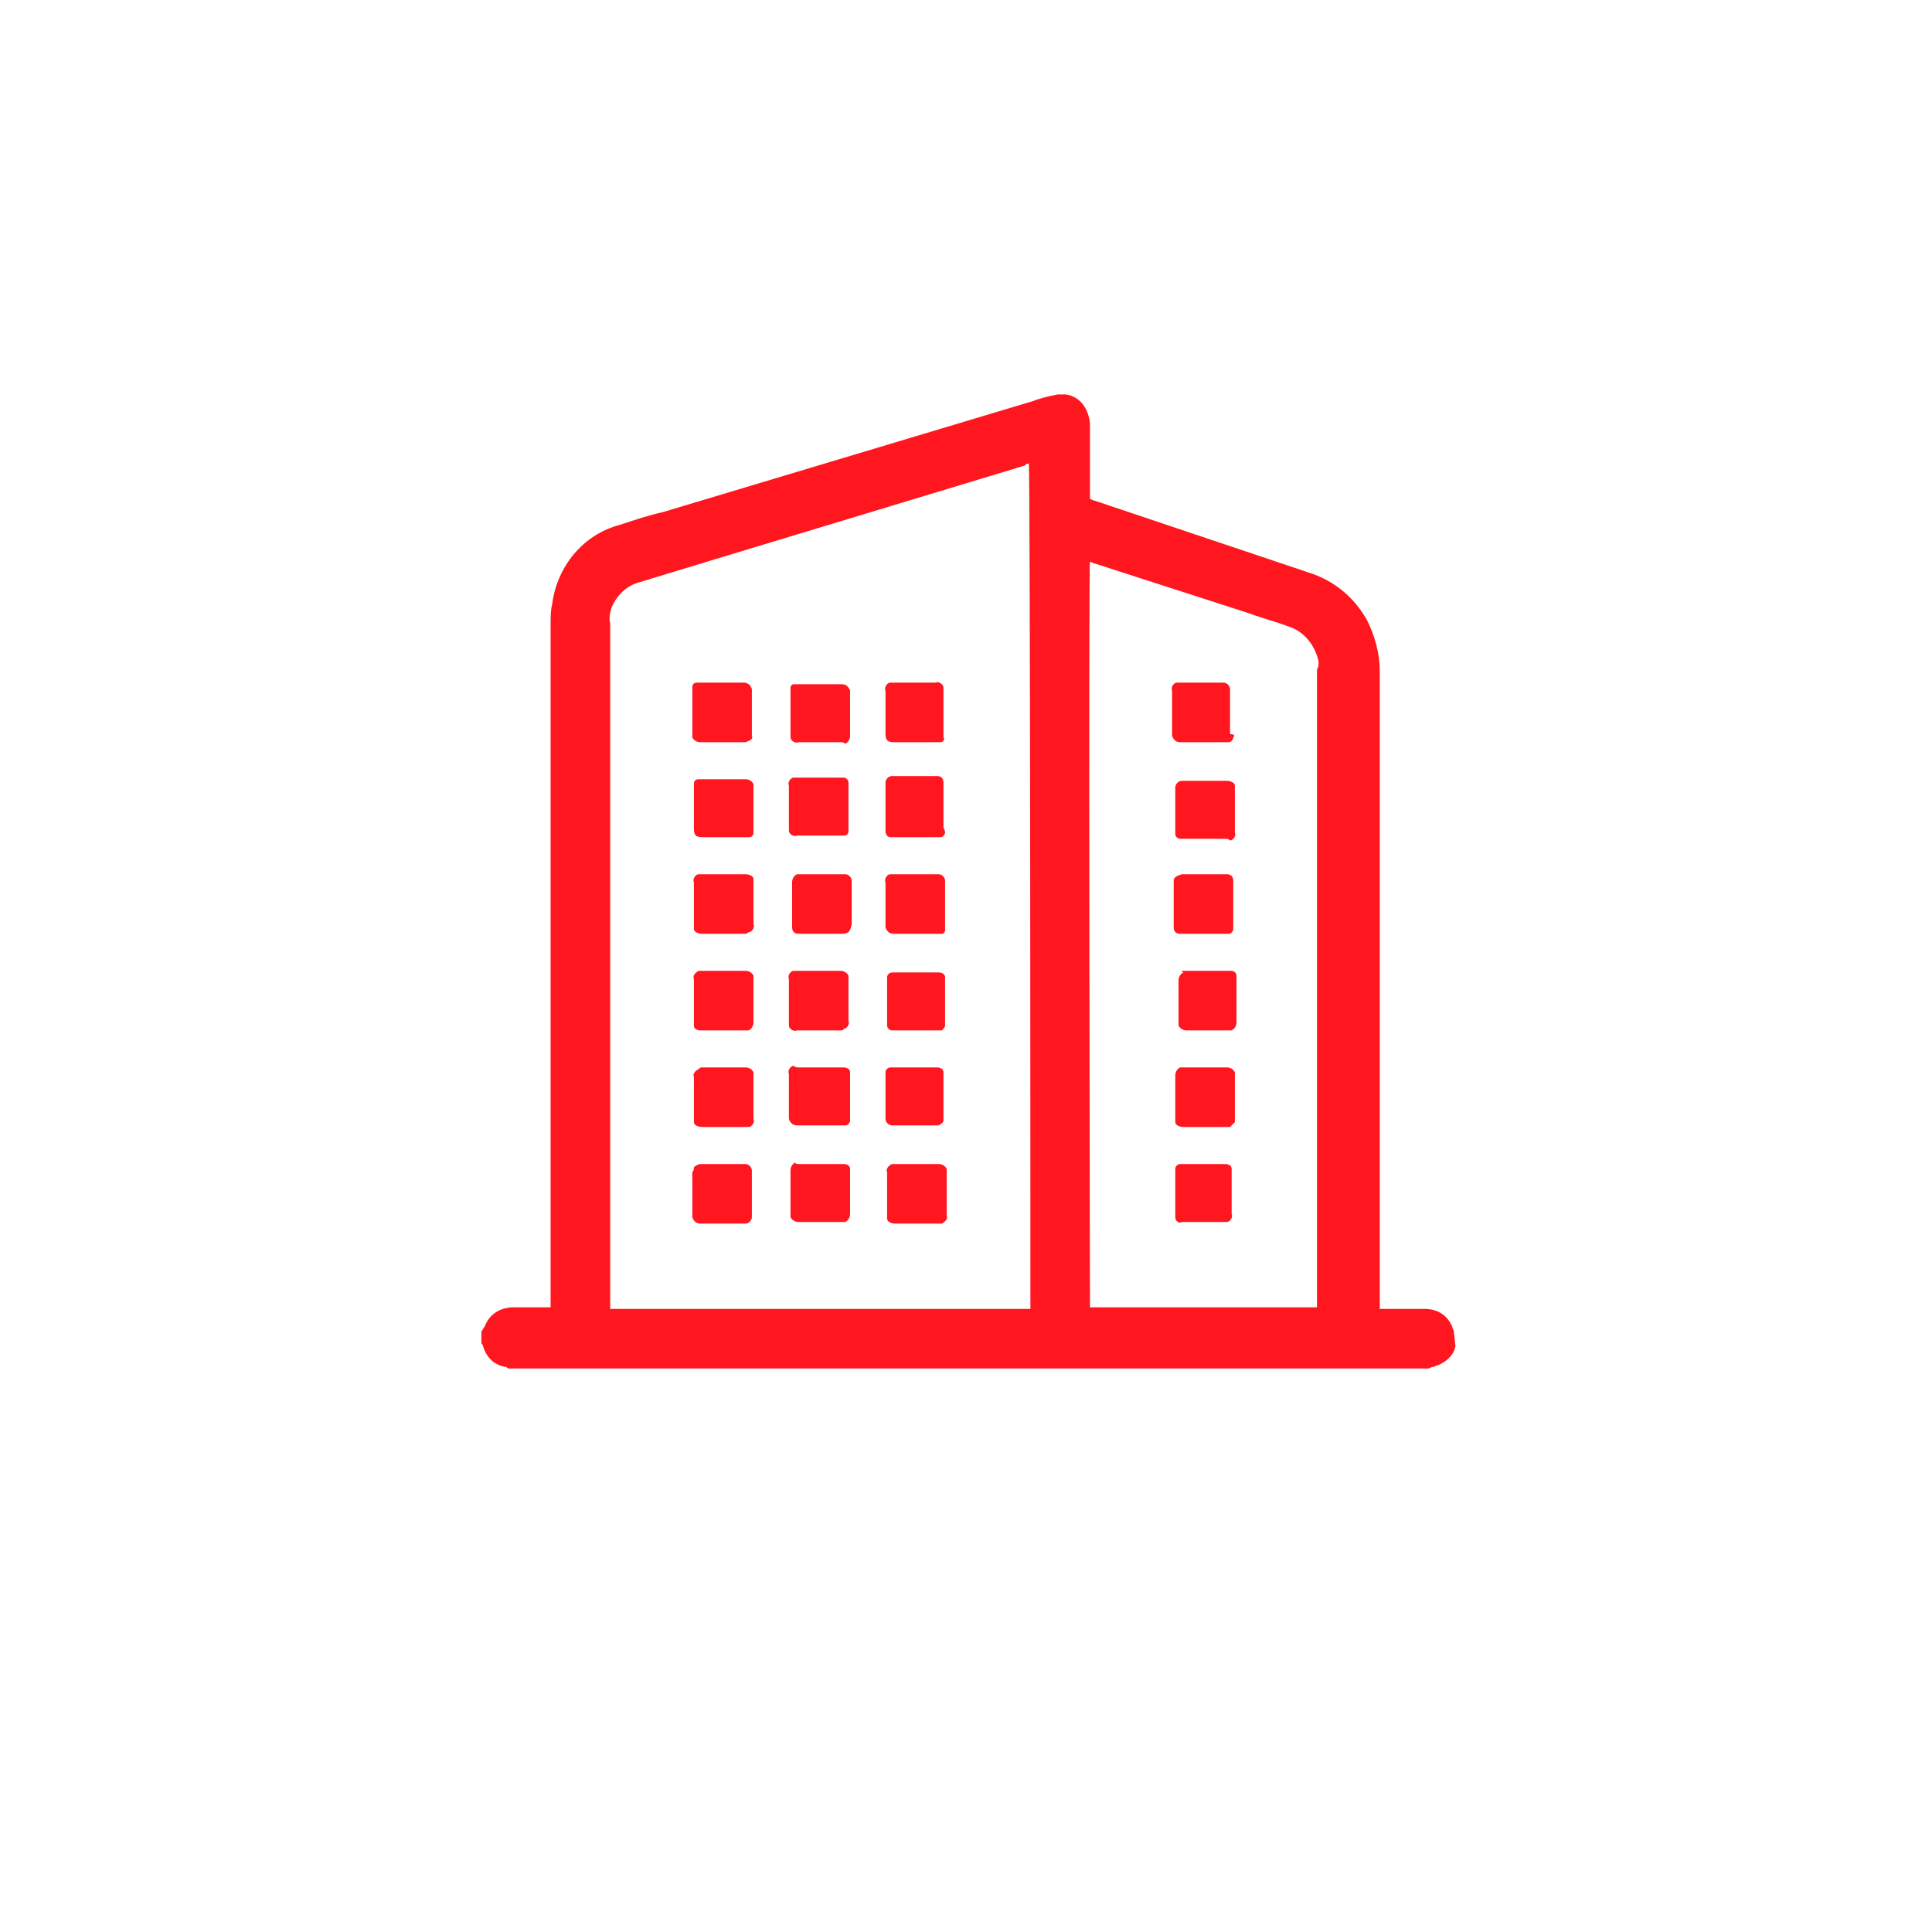
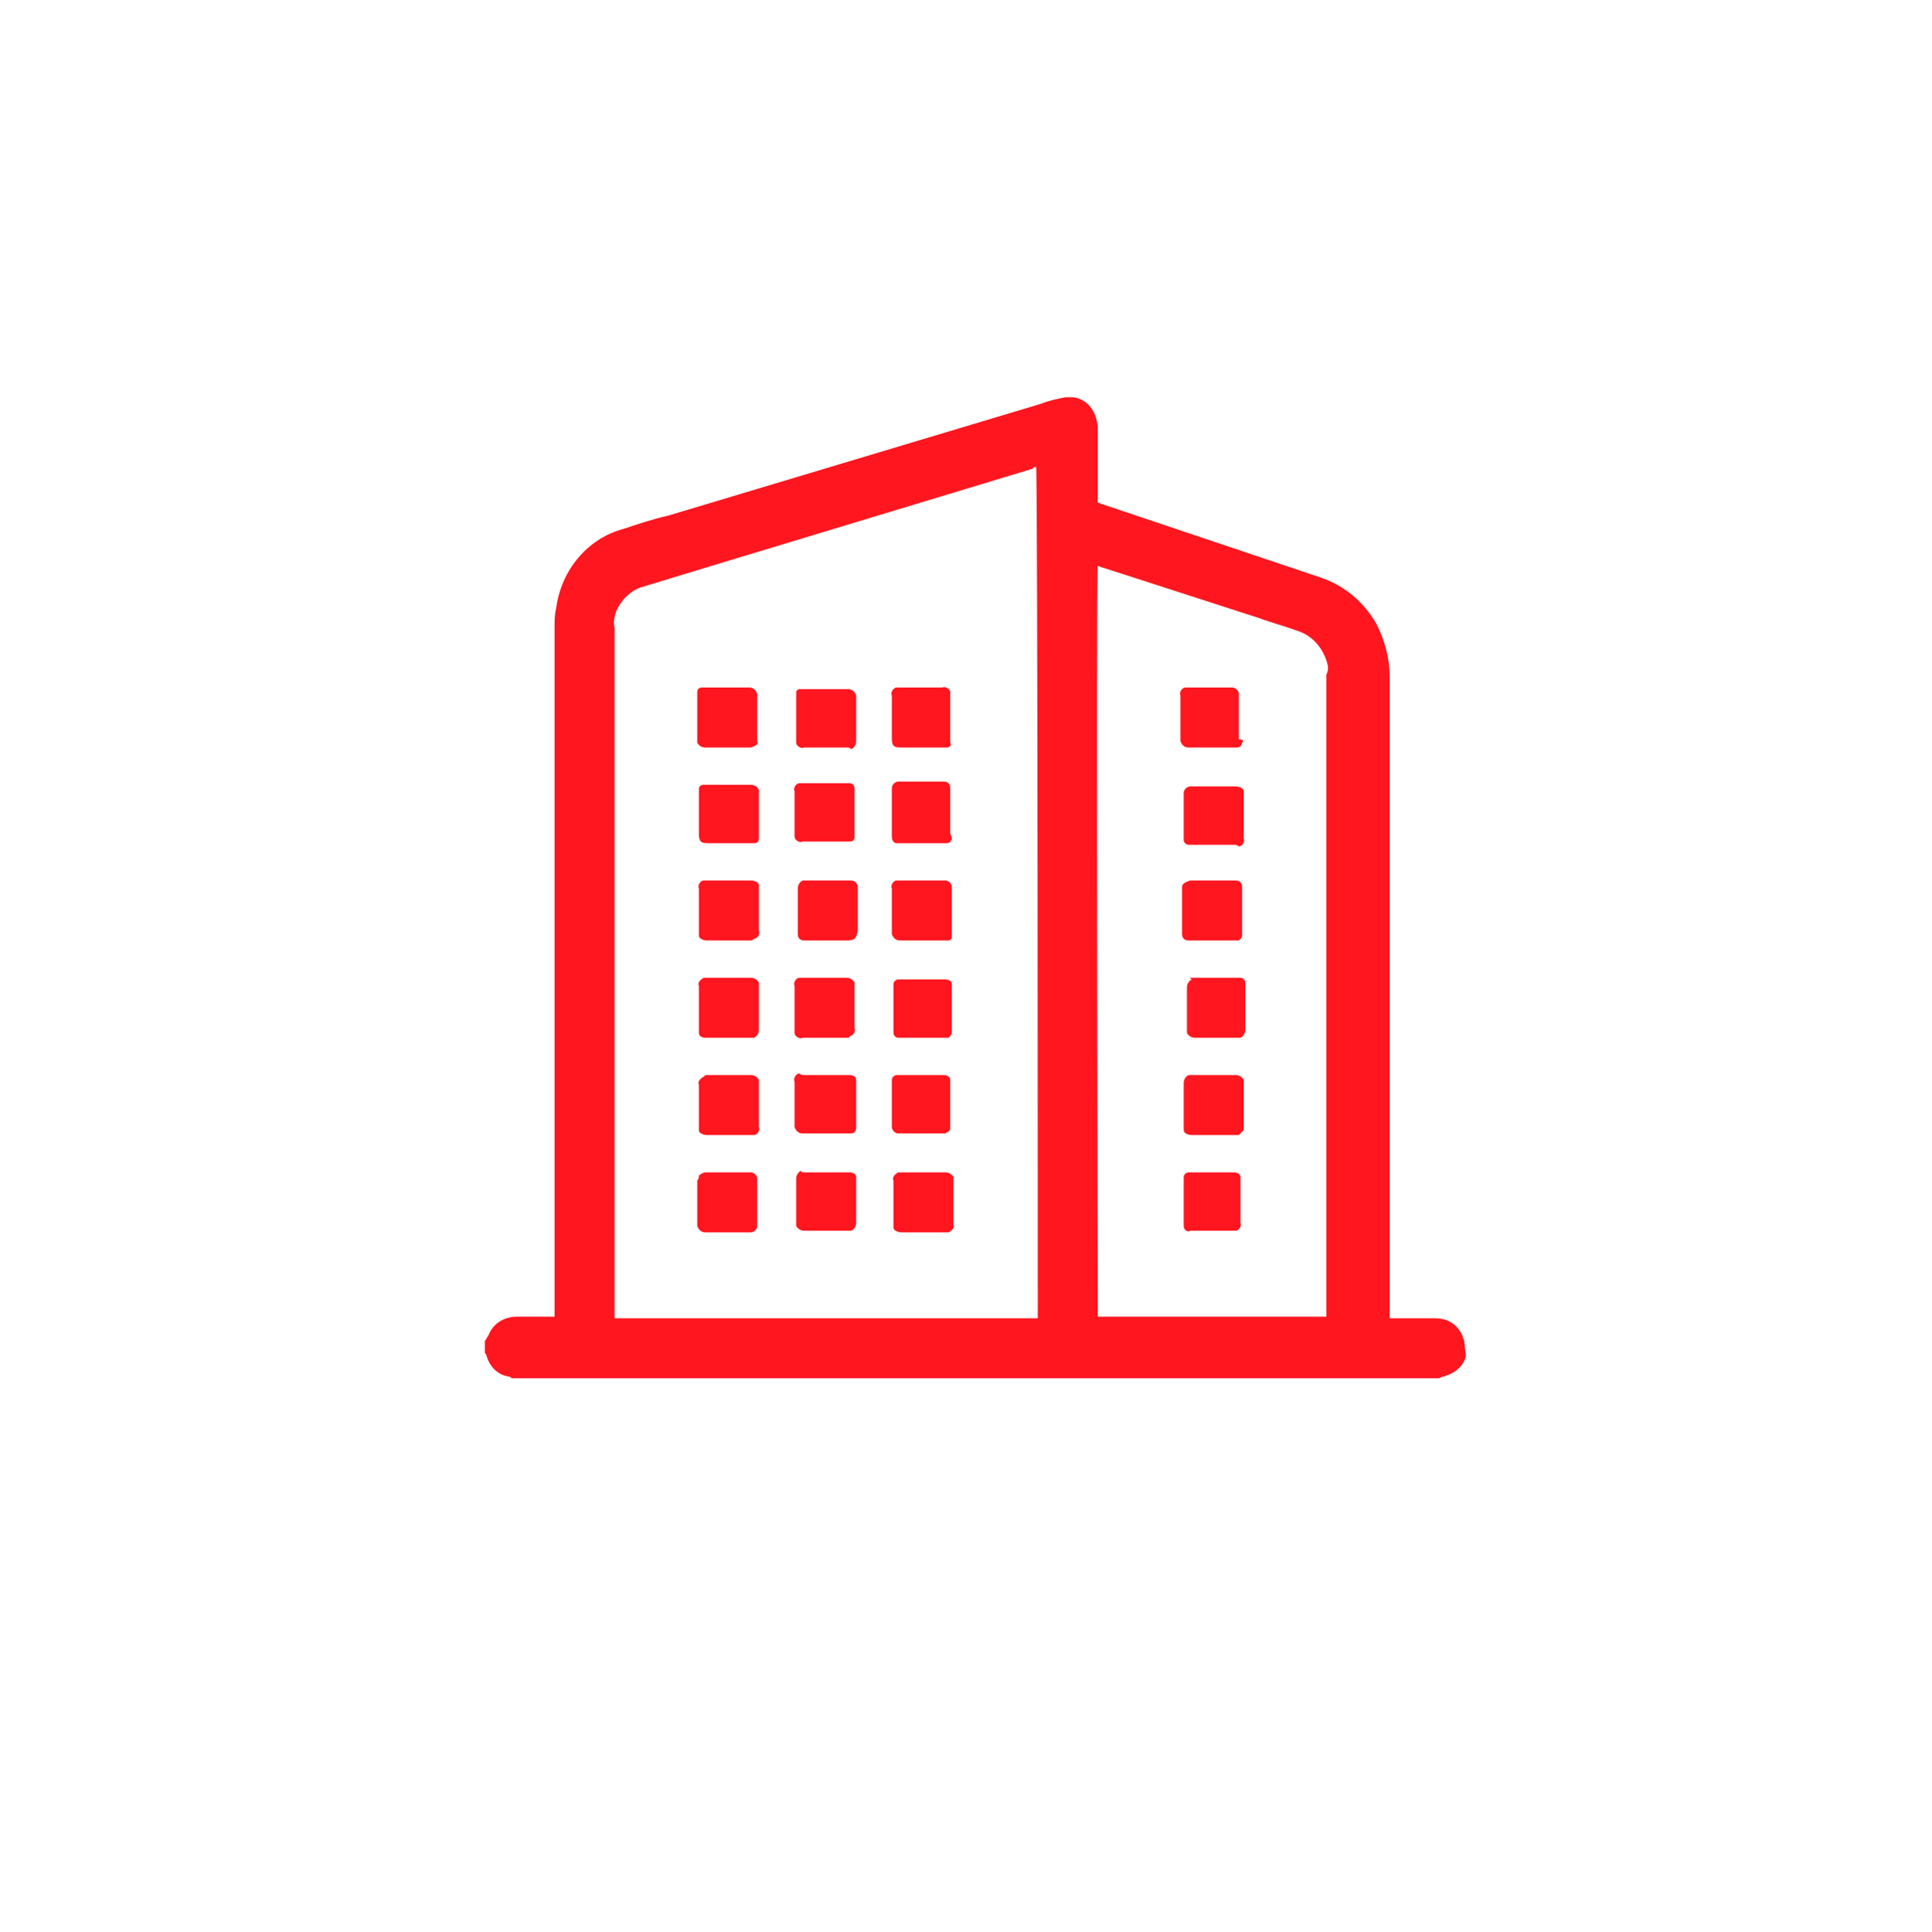
- <svg xmlns="http://www.w3.org/2000/svg" width="120" height="120" viewBox="0 0 120 120" fill="none">
-   <path fill-rule="evenodd" clip-rule="evenodd" d="M90.4 83.6C90.3 84.2 89.8 84.6 89.3 84.8C89.2 84.8 89.1 84.9 89 84.9C88.9 84.9 88.8 85 88.7 85H31.6C31.5 85 31.5 84.9 31.4 84.9C30.7 84.8 30.2 84.3 30 83.6C30 83.5 29.9 83.5 29.9 83.4V82.7C30 82.6 30 82.5 30.1 82.4C30.4 81.6 31.1 81.2 31.9 81.2H33.9C34 81.2 34.1 81.2 34.2 81.2V80.8C34.2 66.8 34.2 52.8 34.2 38.7C34.2 38.3 34.2 37.9 34.3 37.5C34.6 35.2 36.2 33.2 38.5 32.6C39.4 32.3 40.3 32 41.2 31.8L64.2 24.9C64.7 24.7 65.2 24.6 65.7 24.5H66C66.1 24.5 66.1 24.5 66.2 24.5C66.9 24.6 67.4 25.1 67.6 25.8C67.7 26.1 67.7 26.3 67.7 26.6C67.7 28 67.7 29.3 67.7 30.7V31C67.8 31 67.9 31.1 68 31.1L81.4 35.6C82.9 36.1 84.1 37.1 84.9 38.5C85.4 39.5 85.7 40.6 85.7 41.7C85.7 54.8 85.7 67.8 85.7 80.9C85.7 81 85.7 81.1 85.7 81.1C85.7 81.2 85.7 81.2 85.7 81.3H88C88.2 81.3 88.4 81.3 88.5 81.3C89.3 81.3 89.9 81.7 90.2 82.4C90.2 82.5 90.3 82.6 90.3 82.7L90.4 83.6C90.4 83.5 90.4 83.5 90.4 83.6ZM63.9 28.8C63.8 28.8 63.7 28.8 63.7 28.9L44.2 34.8L39.6 36.2C38.9 36.4 38.3 37 38 37.7C37.9 38 37.8 38.4 37.9 38.7V80.9C37.9 81 37.9 81 37.9 81.1C37.9 81.2 37.9 81.2 37.9 81.3H64C64 80.7 64 29 63.9 28.8ZM81.9 41.1C81.7 40.1 81 39.2 80 38.9C79.2 38.6 78.4 38.4 77.6 38.1L68 35C67.9 35 67.8 34.9 67.7 34.9C67.6 35.3 67.7 81 67.7 81.2H81.8V80.9C81.8 78.9 81.8 76.9 81.8 74.9C81.8 63.8 81.8 52.7 81.8 41.6C81.9 41.4 81.9 41.3 81.9 41.1ZM76.1 52.1C75.2 52.1 74.3 52.1 73.5 52.1C73.4 52.1 73.4 52.1 73.3 52.1C73.2 52.1 73 52 73 51.8C73 51.7 73 51.6 73 51.6C73 50.7 73 49.9 73 49V48.9C73 48.7 73.2 48.5 73.4 48.5C73.5 48.5 73.5 48.5 73.6 48.5H76.2C76.4 48.5 76.7 48.6 76.7 48.8C76.7 48.9 76.7 48.9 76.7 49C76.7 49.5 76.7 49.9 76.7 50.4C76.7 50.8 76.7 51.3 76.7 51.7C76.8 51.9 76.6 52.2 76.4 52.2C76.3 52.1 76.2 52.1 76.1 52.1ZM76.6 45.8C76.6 45.9 76.5 46.1 76.3 46.1C76.2 46.1 76.1 46.1 76 46.1C75.1 46.1 74.3 46.1 73.4 46.1H73.3C73.1 46.1 72.9 46 72.8 45.7V45.6C72.8 45.2 72.8 44.7 72.8 44.3C72.8 43.9 72.8 43.4 72.8 42.9C72.7 42.7 72.9 42.4 73.1 42.4C73.2 42.4 73.2 42.4 73.3 42.4C74.2 42.4 75.1 42.4 75.9 42.4H76C76.2 42.4 76.4 42.6 76.4 42.8C76.4 42.8 76.4 42.8 76.4 42.9C76.4 43.3 76.4 43.6 76.4 44V44.3C76.4 44.7 76.4 45.2 76.4 45.6C76.7 45.6 76.7 45.7 76.6 45.8ZM73.4 54.3C73.5 54.3 73.5 54.3 73.6 54.3H76.1C76.2 54.3 76.2 54.3 76.2 54.3C76.4 54.3 76.6 54.4 76.6 54.7V54.8C76.6 55.3 76.6 55.7 76.6 56.2C76.6 56.6 76.6 57.1 76.6 57.5C76.6 57.6 76.6 57.7 76.6 57.7C76.6 57.8 76.5 58 76.3 58C76.2 58 76.1 58 76 58C75.1 58 74.3 58 73.4 58H73.3C73.1 58 72.9 57.9 72.9 57.6V57.5C72.9 57.5 72.9 57.4 72.9 57.3C72.9 56.5 72.9 55.6 72.9 54.8V54.7C72.9 54.5 73.1 54.4 73.4 54.3ZM73.5 60.3C74 60.3 74.4 60.3 74.9 60.3C75.3 60.3 75.7 60.3 76.2 60.3C76.3 60.3 76.4 60.3 76.5 60.3C76.6 60.3 76.8 60.4 76.8 60.6C76.8 60.7 76.8 60.8 76.8 60.8C76.8 61.7 76.8 62.5 76.8 63.4C76.8 63.4 76.8 63.4 76.8 63.5C76.8 63.7 76.7 63.9 76.5 64H76.4C76.2 64 75.9 64 75.7 64H73.8C73.7 64 73.7 64 73.7 64C73.5 64 73.3 63.9 73.2 63.7V63.6C73.2 63 73.2 62.4 73.2 61.9C73.2 61.6 73.2 61.3 73.2 60.9C73.2 60.7 73.3 60.5 73.5 60.4C73.3 60.3 73.4 60.3 73.5 60.3ZM76.4 70C76.3 70 76.2 70 76.1 70C75.2 70 74.3 70 73.5 70C73.3 70 73 69.9 73 69.7C73 69.6 73 69.6 73 69.5C73 68.6 73 67.7 73 66.8C73 66.6 73.1 66.4 73.3 66.3C73.4 66.3 73.4 66.3 73.5 66.3C74.4 66.3 75.3 66.3 76.2 66.3C76.4 66.3 76.6 66.4 76.7 66.6C76.7 66.7 76.7 66.7 76.7 66.8C76.7 67.3 76.7 67.7 76.7 68.2C76.7 68.6 76.7 69.1 76.7 69.5C76.7 69.6 76.7 69.7 76.7 69.7C76.6 69.8 76.5 69.9 76.4 70ZM73 72.6C73 72.4 73.2 72.3 73.3 72.3C73.4 72.3 73.5 72.3 73.5 72.3C74.3 72.3 75.2 72.3 76 72.3C76.1 72.3 76.1 72.3 76.1 72.3C76.3 72.3 76.5 72.4 76.5 72.6V72.7C76.5 73.2 76.5 73.6 76.5 74.1C76.5 74.5 76.5 75 76.5 75.4C76.6 75.6 76.4 75.9 76.2 75.9C76.1 75.9 76.1 75.9 76 75.9C75.1 75.9 74.2 75.9 73.4 75.9C73.3 76 73 75.9 73 75.6C73 75.5 73 75.5 73 75.4C73 74.5 73 73.7 73 72.8C73 72.7 73 72.6 73 72.6ZM58.7 63.7C58.7 63.8 58.6 63.9 58.5 64C58.4 64 58.3 64 58.2 64C57.3 64 56.5 64 55.6 64C55.5 64 55.5 64 55.4 64C55.2 64 55.1 63.8 55.1 63.7V63.6C55.1 62.7 55.1 61.8 55.1 60.9C55.1 60.8 55.1 60.8 55.1 60.7C55.1 60.5 55.3 60.4 55.4 60.4C55.5 60.4 55.6 60.4 55.6 60.4H58.2H58.3C58.5 60.4 58.7 60.5 58.7 60.7V60.8C58.7 61.3 58.7 61.7 58.7 62.2C58.7 62.6 58.7 63 58.7 63.5C58.7 63.5 58.7 63.6 58.7 63.7ZM58.7 57.8C58.7 57.9 58.6 58 58.5 58C58.4 58 58.3 58 58.2 58C57.3 58 56.5 58 55.6 58H55.5C55.3 58 55.1 57.9 55 57.6V57.5C55 57.1 55 56.6 55 56.2C55 55.7 55 55.3 55 54.8C54.9 54.6 55.1 54.3 55.3 54.3C55.4 54.3 55.4 54.3 55.5 54.3C56.4 54.3 57.3 54.3 58.2 54.3H58.3C58.5 54.3 58.7 54.5 58.7 54.7C58.7 55 58.7 55.2 58.7 55.5C58.7 55.7 58.7 55.9 58.7 56.1C58.7 56.5 58.7 57 58.7 57.4C58.7 57.6 58.7 57.7 58.7 57.8ZM58.7 51.7C58.7 51.8 58.6 52 58.4 52C58.3 52 58.2 52 58.1 52C57.2 52 56.4 52 55.5 52C55.4 52 55.4 52 55.3 52C55.1 52 55 51.8 55 51.6C55 51.5 55 51.5 55 51.4C55 50.5 55 49.7 55 48.8C55 48.7 55 48.7 55 48.6C55 48.4 55.2 48.2 55.4 48.2C55.5 48.2 55.5 48.2 55.6 48.2H58.1H58.2C58.4 48.2 58.6 48.3 58.6 48.6V48.7C58.6 49.2 58.6 49.6 58.6 50.1C58.6 50.5 58.6 51 58.6 51.4C58.7 51.6 58.7 51.7 58.7 51.7ZM58.4 46.1C58.3 46.1 58.2 46.1 58.1 46.1H55.6C55.1 46.1 55 46 55 45.5C55 45.1 55 44.7 55 44.2C55 43.8 55 43.3 55 42.9C54.9 42.7 55.1 42.4 55.3 42.4C55.4 42.4 55.4 42.4 55.5 42.4C56.4 42.4 57.3 42.4 58.1 42.4C58.3 42.3 58.6 42.5 58.6 42.7C58.6 42.8 58.6 42.8 58.6 42.9C58.6 43.8 58.6 44.7 58.6 45.6C58.6 45.7 58.6 45.7 58.6 45.8C58.7 45.9 58.6 46.1 58.4 46.1ZM52.2 58C51.4 58 50.5 58 49.7 58H49.6C49.4 58 49.2 57.9 49.2 57.6V57.5C49.2 56.6 49.2 55.7 49.2 54.8C49.2 54.6 49.3 54.4 49.5 54.3C49.6 54.3 49.6 54.3 49.7 54.3C50.2 54.3 50.6 54.3 51.1 54.3C51.5 54.3 51.9 54.3 52.3 54.3C52.4 54.3 52.4 54.3 52.5 54.3C52.7 54.3 52.9 54.5 52.9 54.7C52.9 54.8 52.9 54.8 52.9 54.9C52.9 55.7 52.9 56.6 52.9 57.4C52.8 57.9 52.7 58 52.2 58ZM49.6 48.3C50.5 48.3 51.3 48.3 52.2 48.3C52.3 48.3 52.4 48.3 52.4 48.3C52.6 48.3 52.7 48.5 52.7 48.6C52.7 48.7 52.7 48.7 52.7 48.8C52.7 49.7 52.7 50.5 52.7 51.4C52.7 51.5 52.7 51.5 52.7 51.6C52.7 51.8 52.6 51.9 52.4 51.9C52.3 51.9 52.2 51.9 52.1 51.9C51.3 51.9 50.4 51.9 49.6 51.9C49.6 51.9 49.6 51.9 49.5 51.9C49.3 52 49 51.8 49 51.6C49 51.5 49 51.5 49 51.4C49 51 49 50.5 49 50.1C49 49.7 49 49.2 49 48.8C48.9 48.6 49.1 48.3 49.3 48.3C49.5 48.3 49.5 48.3 49.6 48.3ZM52.3 46.1C51.4 46.1 50.5 46.1 49.6 46.1C49.4 46.2 49.1 46 49.1 45.8C49.1 45.7 49.1 45.7 49.1 45.6C49.1 44.7 49.1 43.8 49.1 42.9C49.1 42.8 49.1 42.7 49.1 42.7C49.1 42.6 49.2 42.5 49.3 42.5C49.4 42.5 49.5 42.5 49.6 42.5C50.5 42.5 51.3 42.5 52.2 42.5H52.3C52.5 42.5 52.7 42.6 52.8 42.9V43C52.8 43.4 52.8 43.7 52.8 44.1V44.4C52.8 44.8 52.8 45.3 52.8 45.7C52.8 45.9 52.7 46.1 52.5 46.2C52.4 46.1 52.3 46.1 52.3 46.1ZM46.8 51.7C46.8 51.9 46.7 52 46.5 52C46.4 52 46.3 52 46.2 52C45.4 52 44.5 52 43.7 52C43.2 52 43.1 51.9 43.1 51.4C43.1 50.6 43.1 49.7 43.1 48.9C43.1 48.8 43.1 48.7 43.1 48.7C43.1 48.5 43.2 48.4 43.4 48.4C43.5 48.4 43.6 48.4 43.6 48.4H46.2H46.3C46.5 48.4 46.7 48.5 46.8 48.7V48.8C46.8 49.3 46.8 49.7 46.8 50.2C46.8 50.6 46.8 51 46.8 51.5C46.8 51.6 46.8 51.6 46.8 51.7ZM46.3 46.1C46.2 46.1 46.2 46.1 46.1 46.1H43.6H43.5C43.3 46.1 43.1 46 43 45.8C43 45.7 43 45.7 43 45.6C43 45.1 43 44.7 43 44.2C43 43.8 43 43.4 43 42.9C43 42.8 43 42.7 43 42.7C43 42.5 43.1 42.4 43.3 42.4C43.4 42.4 43.5 42.4 43.6 42.4C44.4 42.4 45.3 42.4 46.1 42.4H46.2C46.4 42.4 46.6 42.5 46.7 42.8V42.9C46.7 43.8 46.7 44.8 46.7 45.7C46.8 45.9 46.6 46 46.3 46.1C46.4 46.1 46.4 46.1 46.3 46.1ZM46.3 58C45.4 58 44.5 58 43.6 58C43.4 58 43.1 57.9 43.1 57.7C43.1 57.6 43.1 57.6 43.1 57.5C43.1 56.6 43.1 55.7 43.1 54.8C43 54.6 43.2 54.3 43.4 54.3C43.5 54.3 43.5 54.3 43.6 54.3C44.5 54.3 45.4 54.3 46.3 54.3C46.5 54.3 46.8 54.4 46.8 54.6C46.8 54.7 46.8 54.7 46.8 54.8C46.8 55.2 46.8 55.7 46.8 56.1C46.8 56.5 46.8 57 46.8 57.4C46.9 57.6 46.7 57.9 46.5 57.9C46.4 58 46.3 58 46.3 58ZM43.5 60.3C44.4 60.3 45.4 60.3 46.3 60.3C46.5 60.3 46.7 60.4 46.8 60.6V60.7C46.8 61.6 46.8 62.5 46.8 63.5C46.8 63.7 46.7 63.9 46.5 64C46.4 64 46.4 64 46.3 64C45.5 64 44.8 64 44 64C43.8 64 43.7 64 43.5 64C43.3 64 43.1 63.9 43.1 63.7V63.6C43.1 63.1 43.1 62.7 43.1 62.2C43.1 61.7 43.1 61.3 43.1 60.8C43 60.6 43.2 60.4 43.4 60.3H43.5ZM43.6 66.3C44.5 66.3 45.4 66.3 46.3 66.3C46.5 66.3 46.7 66.4 46.8 66.6C46.8 66.7 46.8 66.7 46.8 66.8C46.8 67.7 46.8 68.6 46.8 69.5C46.9 69.7 46.7 70 46.5 70C46.4 70 46.4 70 46.3 70C45.4 70 44.5 70 43.6 70C43.4 70 43.1 69.9 43.1 69.7C43.1 69.6 43.1 69.6 43.1 69.5C43.1 69.1 43.1 68.6 43.1 68.2C43.1 67.8 43.1 67.3 43.1 66.9C43 66.7 43.2 66.5 43.4 66.4C43.5 66.3 43.5 66.3 43.6 66.3ZM43.1 72.5C43.2 72.4 43.4 72.3 43.5 72.3C43.9 72.3 44.3 72.3 44.6 72.3C45.1 72.3 45.6 72.3 46.1 72.3C46.2 72.3 46.2 72.3 46.3 72.3C46.5 72.3 46.7 72.5 46.7 72.7V72.8C46.7 73.7 46.7 74.5 46.7 75.4C46.7 75.5 46.7 75.5 46.7 75.6C46.7 75.8 46.5 76 46.3 76C46.2 76 46.2 76 46.1 76C45.3 76 44.4 76 43.6 76H43.5C43.3 76 43.1 75.9 43 75.6V75.5C43 75 43 74.6 43 74.1C43 73.7 43 73.2 43 72.8C43.1 72.7 43.1 72.6 43.1 72.5ZM52.2 64C51.3 64 50.4 64 49.5 64C49.3 64.1 49 63.9 49 63.7C49 63.6 49 63.6 49 63.5C49 62.6 49 61.7 49 60.8C48.9 60.6 49.1 60.3 49.3 60.3C49.4 60.3 49.4 60.3 49.5 60.3C50.4 60.3 51.3 60.3 52.2 60.3C52.4 60.3 52.6 60.4 52.7 60.6C52.7 60.7 52.7 60.7 52.7 60.8C52.7 61.2 52.7 61.7 52.7 62.1C52.7 62.5 52.7 63 52.7 63.4C52.8 63.6 52.6 63.9 52.4 63.9C52.4 64 52.3 64 52.2 64ZM49.6 66.3C50.5 66.3 51.4 66.3 52.3 66.3H52.4C52.6 66.3 52.8 66.4 52.8 66.6C52.8 66.6 52.8 66.6 52.8 66.7C52.8 66.9 52.8 67 52.8 67.2V68.1C52.8 68.5 52.8 69 52.8 69.4C52.8 69.5 52.8 69.6 52.8 69.6C52.8 69.7 52.7 69.9 52.5 69.9C52.4 69.9 52.3 69.9 52.2 69.9C51.3 69.9 50.5 69.9 49.6 69.9H49.5C49.3 69.9 49.1 69.8 49 69.5V69.4C49 69 49 68.6 49 68.2C49 67.7 49 67.2 49 66.7C48.9 66.5 49.1 66.2 49.3 66.2C49.4 66.3 49.5 66.3 49.6 66.3ZM49.6 72.3C50.5 72.3 51.3 72.3 52.2 72.3C52.3 72.3 52.3 72.3 52.4 72.3C52.6 72.3 52.8 72.4 52.8 72.6V72.7C52.8 73 52.8 73.3 52.8 73.7V74.1C52.8 74.5 52.8 75 52.8 75.4C52.8 75.6 52.7 75.8 52.5 75.9C52.4 75.9 52.4 75.9 52.3 75.9C51.4 75.9 50.5 75.9 49.6 75.9C49.4 75.9 49.2 75.8 49.1 75.6C49.1 75.5 49.1 75.5 49.1 75.4C49.1 74.5 49.1 73.6 49.1 72.7C49.1 72.5 49.2 72.3 49.4 72.2C49.4 72.3 49.5 72.3 49.6 72.3ZM55 66.6C55 66.4 55.2 66.3 55.3 66.3C55.4 66.3 55.4 66.3 55.5 66.3H58.1H58.2C58.4 66.3 58.6 66.4 58.6 66.6V66.7C58.6 67.2 58.6 67.6 58.6 68.1C58.6 68.5 58.6 69 58.6 69.4C58.6 69.5 58.6 69.6 58.6 69.6C58.6 69.7 58.5 69.8 58.3 69.9C58.2 69.9 58.1 69.9 58.1 69.9C57.2 69.9 56.3 69.9 55.5 69.9H55.4C55.2 69.9 55 69.7 55 69.5C55 69.3 55 69.2 55 69C55 68.3 55 67.5 55 66.8C55 66.8 55 66.7 55 66.6ZM55.5 72.3C56.4 72.3 57.3 72.3 58.3 72.3C58.5 72.3 58.7 72.4 58.8 72.6C58.8 72.7 58.8 72.7 58.8 72.8C58.8 73.3 58.8 73.7 58.8 74.2C58.8 74.7 58.8 75.1 58.8 75.5C58.9 75.7 58.7 75.9 58.5 76C58.4 76 58.4 76 58.3 76C57.4 76 56.5 76 55.6 76C55.4 76 55.1 75.9 55.1 75.7C55.1 75.6 55.1 75.6 55.1 75.5C55.1 74.6 55.1 73.7 55.1 72.8C55 72.6 55.2 72.4 55.4 72.3H55.5Z" fill="#FF161F" />
+ <svg xmlns="http://www.w3.org/2000/svg" width="145" height="145" viewBox="0 0 145 145" fill="none">
+   <path fill-rule="evenodd" clip-rule="evenodd" d="M110.059 101.78C109.937 102.511 109.328 102.998 108.72 103.241C108.598 103.241 108.476 103.363 108.354 103.363C108.233 103.363 108.111 103.485 107.989 103.485H38.472C38.35 103.485 38.35 103.363 38.228 103.363C37.376 103.241 36.768 102.632 36.524 101.78C36.524 101.659 36.402 101.659 36.402 101.537V100.685C36.524 100.563 36.524 100.441 36.646 100.319C37.011 99.345 37.863 98.858 38.837 98.858H41.272C41.394 98.858 41.516 98.858 41.637 98.858V98.371C41.637 81.327 41.637 64.282 41.637 47.116C41.637 46.629 41.637 46.142 41.759 45.655C42.124 42.855 44.072 40.42 46.873 39.69C47.968 39.324 49.064 38.959 50.16 38.716L78.161 30.315C78.77 30.072 79.379 29.95 79.988 29.828H80.353C80.475 29.828 80.475 29.828 80.596 29.828C81.448 29.95 82.057 30.559 82.301 31.411C82.422 31.776 82.422 32.02 82.422 32.385C82.422 34.089 82.422 35.672 82.422 37.376V37.742C82.544 37.742 82.666 37.863 82.788 37.863L99.102 43.342C100.928 43.951 102.389 45.168 103.363 46.873C103.972 48.09 104.337 49.429 104.337 50.769C104.337 66.717 104.337 82.544 104.337 98.493C104.337 98.615 104.337 98.737 104.337 98.737C104.337 98.858 104.337 98.858 104.337 98.98H107.137C107.381 98.98 107.624 98.98 107.746 98.98C108.72 98.98 109.45 99.467 109.815 100.319C109.815 100.441 109.937 100.563 109.937 100.685L110.059 101.78C110.059 101.659 110.059 101.659 110.059 101.78ZM77.796 35.063C77.674 35.063 77.553 35.063 77.553 35.185L53.812 42.368L48.212 44.072C47.359 44.316 46.629 45.046 46.264 45.899C46.142 46.264 46.02 46.751 46.142 47.116V98.493C46.142 98.615 46.142 98.615 46.142 98.737C46.142 98.858 46.142 98.858 46.142 98.98H77.918C77.918 98.25 77.918 35.307 77.796 35.063ZM99.71 50.038C99.467 48.821 98.615 47.725 97.397 47.36C96.423 46.994 95.449 46.751 94.475 46.386L82.788 42.611C82.666 42.611 82.544 42.49 82.422 42.49C82.301 42.977 82.422 98.615 82.422 98.858H99.589V98.493C99.589 96.058 99.589 93.623 99.589 91.188C99.589 77.674 99.589 64.161 99.589 50.647C99.71 50.403 99.71 50.282 99.71 50.038ZM92.649 63.43C91.553 63.43 90.458 63.43 89.484 63.43C89.362 63.43 89.362 63.43 89.24 63.43C89.119 63.43 88.875 63.308 88.875 63.065C88.875 62.943 88.875 62.821 88.875 62.821C88.875 61.726 88.875 60.752 88.875 59.656V59.534C88.875 59.291 89.118 59.047 89.362 59.047C89.484 59.047 89.484 59.047 89.606 59.047H92.771C93.014 59.047 93.38 59.169 93.38 59.413C93.38 59.534 93.38 59.534 93.38 59.656C93.38 60.265 93.38 60.752 93.38 61.361C93.38 61.847 93.38 62.456 93.38 62.943C93.501 63.187 93.258 63.552 93.014 63.552C92.893 63.43 92.771 63.43 92.649 63.43ZM93.258 55.76C93.258 55.882 93.136 56.125 92.893 56.125C92.771 56.125 92.649 56.125 92.527 56.125C91.432 56.125 90.458 56.125 89.362 56.125H89.24C88.997 56.125 88.753 56.004 88.632 55.638V55.517C88.632 55.03 88.632 54.421 88.632 53.934C88.632 53.447 88.632 52.838 88.632 52.23C88.51 51.986 88.753 51.621 88.997 51.621C89.118 51.621 89.119 51.621 89.24 51.621C90.336 51.621 91.432 51.621 92.406 51.621H92.527C92.771 51.621 93.014 51.864 93.014 52.108C93.014 52.108 93.014 52.108 93.014 52.23C93.014 52.717 93.014 53.082 93.014 53.569V53.934C93.014 54.421 93.014 55.03 93.014 55.517C93.38 55.517 93.38 55.638 93.258 55.76ZM89.362 66.109C89.484 66.109 89.484 66.109 89.606 66.109H92.649C92.771 66.109 92.771 66.109 92.771 66.109C93.014 66.109 93.258 66.23 93.258 66.596V66.717C93.258 67.326 93.258 67.813 93.258 68.422C93.258 68.909 93.258 69.517 93.258 70.004C93.258 70.126 93.258 70.248 93.258 70.248C93.258 70.37 93.136 70.613 92.893 70.613C92.771 70.613 92.649 70.613 92.527 70.613C91.432 70.613 90.458 70.613 89.362 70.613H89.24C88.997 70.613 88.753 70.491 88.753 70.126V70.004C88.753 70.004 88.753 69.883 88.753 69.761C88.753 68.787 88.753 67.691 88.753 66.717V66.596C88.753 66.352 88.997 66.23 89.362 66.109ZM89.484 73.413C90.093 73.413 90.579 73.413 91.188 73.413C91.675 73.413 92.162 73.413 92.771 73.413C92.893 73.413 93.014 73.413 93.136 73.413C93.258 73.413 93.501 73.535 93.501 73.779C93.501 73.9 93.501 74.022 93.501 74.022C93.501 75.118 93.501 76.092 93.501 77.188C93.501 77.188 93.501 77.188 93.501 77.309C93.501 77.553 93.38 77.796 93.136 77.918H93.014C92.771 77.918 92.406 77.918 92.162 77.918H89.849C89.727 77.918 89.727 77.918 89.727 77.918C89.484 77.918 89.24 77.796 89.118 77.553V77.431C89.118 76.701 89.118 75.97 89.118 75.361C89.118 74.996 89.118 74.631 89.118 74.144C89.118 73.9 89.24 73.657 89.484 73.535C89.24 73.413 89.362 73.413 89.484 73.413ZM93.014 85.223C92.893 85.223 92.771 85.223 92.649 85.223C91.553 85.223 90.458 85.223 89.484 85.223C89.24 85.223 88.875 85.101 88.875 84.858C88.875 84.736 88.875 84.736 88.875 84.614C88.875 83.518 88.875 82.423 88.875 81.327C88.875 81.083 88.997 80.84 89.24 80.718C89.362 80.718 89.362 80.718 89.484 80.718C90.579 80.718 91.675 80.718 92.771 80.718C93.014 80.718 93.258 80.84 93.38 81.083C93.38 81.205 93.38 81.205 93.38 81.327C93.38 81.936 93.38 82.423 93.38 83.031C93.38 83.518 93.38 84.127 93.38 84.614C93.38 84.736 93.38 84.858 93.38 84.858C93.258 84.979 93.136 85.101 93.014 85.223ZM88.875 88.388C88.875 88.145 89.119 88.023 89.24 88.023C89.362 88.023 89.484 88.023 89.484 88.023C90.458 88.023 91.553 88.023 92.527 88.023C92.649 88.023 92.649 88.023 92.649 88.023C92.893 88.023 93.136 88.145 93.136 88.388V88.51C93.136 89.119 93.136 89.606 93.136 90.214C93.136 90.701 93.136 91.31 93.136 91.797C93.258 92.041 93.014 92.406 92.771 92.406C92.649 92.406 92.649 92.406 92.527 92.406C91.432 92.406 90.336 92.406 89.362 92.406C89.24 92.528 88.875 92.406 88.875 92.041C88.875 91.919 88.875 91.919 88.875 91.797C88.875 90.701 88.875 89.727 88.875 88.632C88.875 88.51 88.875 88.388 88.875 88.388ZM71.465 77.553C71.465 77.674 71.344 77.796 71.222 77.918C71.1 77.918 70.978 77.918 70.857 77.918C69.761 77.918 68.787 77.918 67.691 77.918C67.569 77.918 67.569 77.918 67.448 77.918C67.204 77.918 67.082 77.674 67.082 77.553V77.431C67.082 76.335 67.082 75.24 67.082 74.144C67.082 74.022 67.082 74.022 67.082 73.9C67.082 73.657 67.326 73.535 67.448 73.535C67.569 73.535 67.691 73.535 67.691 73.535H70.857H70.978C71.222 73.535 71.465 73.657 71.465 73.9V74.022C71.465 74.631 71.465 75.118 71.465 75.727C71.465 76.213 71.465 76.701 71.465 77.309C71.465 77.309 71.465 77.431 71.465 77.553ZM71.465 70.37C71.465 70.491 71.344 70.613 71.222 70.613C71.1 70.613 70.978 70.613 70.857 70.613C69.761 70.613 68.787 70.613 67.691 70.613H67.569C67.326 70.613 67.082 70.491 66.961 70.126V70.004C66.961 69.517 66.961 68.909 66.961 68.422C66.961 67.813 66.961 67.326 66.961 66.717C66.839 66.474 67.082 66.109 67.326 66.109C67.448 66.109 67.448 66.109 67.569 66.109C68.665 66.109 69.761 66.109 70.857 66.109H70.978C71.222 66.109 71.465 66.352 71.465 66.596C71.465 66.961 71.465 67.204 71.465 67.57C71.465 67.813 71.465 68.056 71.465 68.3C71.465 68.787 71.465 69.396 71.465 69.883C71.465 70.126 71.465 70.248 71.465 70.37ZM71.465 62.943C71.465 63.065 71.344 63.308 71.1 63.308C70.978 63.308 70.857 63.308 70.735 63.308C69.639 63.308 68.665 63.308 67.569 63.308C67.448 63.308 67.448 63.308 67.326 63.308C67.082 63.308 66.961 63.065 66.961 62.821C66.961 62.7 66.961 62.7 66.961 62.578C66.961 61.482 66.961 60.508 66.961 59.413C66.961 59.291 66.961 59.291 66.961 59.169C66.961 58.925 67.204 58.682 67.448 58.682C67.569 58.682 67.569 58.682 67.691 58.682H70.735H70.857C71.1 58.682 71.344 58.804 71.344 59.169V59.291C71.344 59.9 71.344 60.386 71.344 60.995C71.344 61.482 71.344 62.091 71.344 62.578C71.465 62.821 71.465 62.943 71.465 62.943ZM71.1 56.125C70.978 56.125 70.857 56.125 70.735 56.125H67.691C67.082 56.125 66.961 56.004 66.961 55.395C66.961 54.908 66.961 54.421 66.961 53.812C66.961 53.325 66.961 52.717 66.961 52.23C66.839 51.986 67.082 51.621 67.326 51.621C67.448 51.621 67.448 51.621 67.569 51.621C68.665 51.621 69.761 51.621 70.735 51.621C70.978 51.499 71.344 51.742 71.344 51.986C71.344 52.108 71.344 52.108 71.344 52.23C71.344 53.325 71.344 54.421 71.344 55.517C71.344 55.638 71.344 55.638 71.344 55.76C71.465 55.882 71.344 56.125 71.1 56.125ZM63.552 70.613C62.578 70.613 61.482 70.613 60.508 70.613H60.386C60.143 70.613 59.899 70.491 59.899 70.126V70.004C59.899 68.909 59.899 67.813 59.899 66.717C59.899 66.474 60.021 66.23 60.265 66.109C60.386 66.109 60.386 66.109 60.508 66.109C61.117 66.109 61.604 66.109 62.213 66.109C62.7 66.109 63.187 66.109 63.673 66.109C63.795 66.109 63.795 66.109 63.917 66.109C64.16 66.109 64.404 66.352 64.404 66.596C64.404 66.717 64.404 66.717 64.404 66.839C64.404 67.813 64.404 68.909 64.404 69.883C64.282 70.491 64.16 70.613 63.552 70.613ZM60.386 58.804C61.482 58.804 62.456 58.804 63.552 58.804C63.673 58.804 63.795 58.804 63.795 58.804C64.039 58.804 64.16 59.047 64.16 59.169C64.16 59.291 64.16 59.291 64.16 59.413C64.16 60.508 64.16 61.482 64.16 62.578C64.16 62.7 64.16 62.7 64.16 62.821C64.16 63.065 64.039 63.187 63.795 63.187C63.673 63.187 63.552 63.187 63.43 63.187C62.456 63.187 61.36 63.187 60.386 63.187C60.386 63.187 60.386 63.187 60.265 63.187C60.021 63.308 59.656 63.065 59.656 62.821C59.656 62.7 59.656 62.7 59.656 62.578C59.656 62.091 59.656 61.482 59.656 60.995C59.656 60.508 59.656 59.9 59.656 59.413C59.534 59.169 59.778 58.804 60.021 58.804C60.265 58.804 60.265 58.804 60.386 58.804ZM63.673 56.125C62.578 56.125 61.482 56.125 60.386 56.125C60.143 56.247 59.778 56.004 59.778 55.76C59.778 55.638 59.778 55.638 59.778 55.517C59.778 54.421 59.778 53.325 59.778 52.23C59.778 52.108 59.778 51.986 59.778 51.986C59.778 51.864 59.899 51.742 60.021 51.742C60.143 51.742 60.265 51.742 60.386 51.742C61.482 51.742 62.456 51.742 63.552 51.742H63.673C63.917 51.742 64.16 51.864 64.282 52.23V52.351C64.282 52.838 64.282 53.203 64.282 53.69V54.056C64.282 54.543 64.282 55.151 64.282 55.638C64.282 55.882 64.16 56.125 63.917 56.247C63.795 56.125 63.673 56.125 63.673 56.125ZM56.977 62.943C56.977 63.187 56.856 63.308 56.612 63.308C56.49 63.308 56.369 63.308 56.247 63.308C55.273 63.308 54.177 63.308 53.203 63.308C52.595 63.308 52.473 63.187 52.473 62.578C52.473 61.604 52.473 60.508 52.473 59.534C52.473 59.413 52.473 59.291 52.473 59.291C52.473 59.047 52.595 58.925 52.838 58.925C52.96 58.925 53.082 58.925 53.082 58.925H56.247H56.369C56.612 58.925 56.856 59.047 56.977 59.291V59.413C56.977 60.021 56.977 60.508 56.977 61.117C56.977 61.604 56.977 62.091 56.977 62.7C56.977 62.821 56.977 62.821 56.977 62.943ZM56.369 56.125C56.247 56.125 56.247 56.125 56.125 56.125H53.082H52.96C52.716 56.125 52.473 56.004 52.351 55.76C52.351 55.638 52.351 55.638 52.351 55.517C52.351 54.908 52.351 54.421 52.351 53.812C52.351 53.325 52.351 52.838 52.351 52.23C52.351 52.108 52.351 51.986 52.351 51.986C52.351 51.742 52.473 51.621 52.716 51.621C52.838 51.621 52.96 51.621 53.082 51.621C54.056 51.621 55.151 51.621 56.125 51.621H56.247C56.49 51.621 56.734 51.742 56.856 52.108V52.23C56.856 53.325 56.856 54.543 56.856 55.638C56.977 55.882 56.734 56.004 56.369 56.125C56.49 56.125 56.49 56.125 56.369 56.125ZM56.369 70.613C55.273 70.613 54.177 70.613 53.082 70.613C52.838 70.613 52.473 70.491 52.473 70.248C52.473 70.126 52.473 70.126 52.473 70.004C52.473 68.909 52.473 67.813 52.473 66.717C52.351 66.474 52.595 66.109 52.838 66.109C52.96 66.109 52.96 66.109 53.082 66.109C54.177 66.109 55.273 66.109 56.369 66.109C56.612 66.109 56.977 66.23 56.977 66.474C56.977 66.596 56.977 66.596 56.977 66.717C56.977 67.204 56.977 67.813 56.977 68.3C56.977 68.787 56.977 69.396 56.977 69.883C57.099 70.126 56.856 70.491 56.612 70.491C56.49 70.613 56.369 70.613 56.369 70.613ZM52.96 73.413C54.056 73.413 55.273 73.413 56.369 73.413C56.612 73.413 56.856 73.535 56.977 73.779V73.9C56.977 74.996 56.977 76.092 56.977 77.309C56.977 77.553 56.856 77.796 56.612 77.918C56.49 77.918 56.49 77.918 56.369 77.918C55.395 77.918 54.543 77.918 53.569 77.918C53.325 77.918 53.203 77.918 52.96 77.918C52.716 77.918 52.473 77.796 52.473 77.553V77.431C52.473 76.822 52.473 76.335 52.473 75.727C52.473 75.118 52.473 74.631 52.473 74.022C52.351 73.779 52.595 73.535 52.838 73.413H52.96ZM53.082 80.718C54.177 80.718 55.273 80.718 56.369 80.718C56.612 80.718 56.856 80.84 56.977 81.083C56.977 81.205 56.977 81.205 56.977 81.327C56.977 82.423 56.977 83.518 56.977 84.614C57.099 84.858 56.856 85.223 56.612 85.223C56.49 85.223 56.49 85.223 56.369 85.223C55.273 85.223 54.177 85.223 53.082 85.223C52.838 85.223 52.473 85.101 52.473 84.858C52.473 84.736 52.473 84.736 52.473 84.614C52.473 84.127 52.473 83.518 52.473 83.031C52.473 82.544 52.473 81.936 52.473 81.449C52.351 81.205 52.595 80.962 52.838 80.84C52.96 80.718 52.96 80.718 53.082 80.718ZM52.473 88.266C52.595 88.145 52.838 88.023 52.96 88.023C53.447 88.023 53.934 88.023 54.299 88.023C54.908 88.023 55.517 88.023 56.125 88.023C56.247 88.023 56.247 88.023 56.369 88.023C56.612 88.023 56.856 88.266 56.856 88.51V88.632C56.856 89.727 56.856 90.701 56.856 91.797C56.856 91.919 56.856 91.919 56.856 92.041C56.856 92.284 56.612 92.528 56.369 92.528C56.247 92.528 56.247 92.528 56.125 92.528C55.151 92.528 54.056 92.528 53.082 92.528H52.96C52.716 92.528 52.473 92.406 52.351 92.041V91.919C52.351 91.31 52.351 90.823 52.351 90.214C52.351 89.727 52.351 89.119 52.351 88.632C52.473 88.51 52.473 88.388 52.473 88.266ZM63.552 77.918C62.456 77.918 61.36 77.918 60.265 77.918C60.021 78.04 59.656 77.796 59.656 77.553C59.656 77.431 59.656 77.431 59.656 77.309C59.656 76.213 59.656 75.118 59.656 74.022C59.534 73.779 59.778 73.413 60.021 73.413C60.143 73.413 60.143 73.413 60.265 73.413C61.36 73.413 62.456 73.413 63.552 73.413C63.795 73.413 64.039 73.535 64.16 73.779C64.16 73.9 64.16 73.9 64.16 74.022C64.16 74.509 64.16 75.118 64.16 75.605C64.16 76.092 64.16 76.701 64.16 77.188C64.282 77.431 64.039 77.796 63.795 77.796C63.795 77.918 63.673 77.918 63.552 77.918ZM60.386 80.718C61.482 80.718 62.578 80.718 63.673 80.718H63.795C64.039 80.718 64.282 80.84 64.282 81.083C64.282 81.083 64.282 81.083 64.282 81.205C64.282 81.449 64.282 81.57 64.282 81.814V82.91C64.282 83.397 64.282 84.005 64.282 84.492C64.282 84.614 64.282 84.736 64.282 84.736C64.282 84.858 64.16 85.101 63.917 85.101C63.795 85.101 63.673 85.101 63.552 85.101C62.456 85.101 61.482 85.101 60.386 85.101H60.265C60.021 85.101 59.778 84.979 59.656 84.614V84.492C59.656 84.005 59.656 83.518 59.656 83.031C59.656 82.423 59.656 81.814 59.656 81.205C59.534 80.962 59.778 80.596 60.021 80.596C60.143 80.718 60.265 80.718 60.386 80.718ZM60.386 88.023C61.482 88.023 62.456 88.023 63.552 88.023C63.673 88.023 63.673 88.023 63.795 88.023C64.039 88.023 64.282 88.145 64.282 88.388V88.51C64.282 88.875 64.282 89.24 64.282 89.727V90.214C64.282 90.701 64.282 91.31 64.282 91.797C64.282 92.041 64.16 92.284 63.917 92.406C63.795 92.406 63.795 92.406 63.673 92.406C62.578 92.406 61.482 92.406 60.386 92.406C60.143 92.406 59.899 92.284 59.778 92.041C59.778 91.919 59.778 91.919 59.778 91.797C59.778 90.701 59.778 89.606 59.778 88.51C59.778 88.266 59.899 88.023 60.143 87.901C60.143 88.023 60.265 88.023 60.386 88.023ZM66.961 81.083C66.961 80.84 67.204 80.718 67.326 80.718C67.448 80.718 67.448 80.718 67.569 80.718H70.735H70.857C71.1 80.718 71.344 80.84 71.344 81.083V81.205C71.344 81.814 71.344 82.301 71.344 82.91C71.344 83.397 71.344 84.005 71.344 84.492C71.344 84.614 71.344 84.736 71.344 84.736C71.344 84.858 71.222 84.979 70.978 85.101C70.857 85.101 70.735 85.101 70.735 85.101C69.639 85.101 68.543 85.101 67.569 85.101H67.448C67.204 85.101 66.961 84.858 66.961 84.614C66.961 84.371 66.961 84.249 66.961 84.005C66.961 83.153 66.961 82.179 66.961 81.327C66.961 81.327 66.961 81.205 66.961 81.083ZM67.569 88.023C68.665 88.023 69.761 88.023 70.978 88.023C71.222 88.023 71.465 88.145 71.587 88.388C71.587 88.51 71.587 88.51 71.587 88.632C71.587 89.24 71.587 89.727 71.587 90.336C71.587 90.945 71.587 91.432 71.587 91.919C71.709 92.162 71.465 92.406 71.222 92.528C71.1 92.528 71.1 92.528 70.978 92.528C69.883 92.528 68.787 92.528 67.691 92.528C67.448 92.528 67.082 92.406 67.082 92.162C67.082 92.04 67.082 92.041 67.082 91.919C67.082 90.823 67.082 89.727 67.082 88.632C66.961 88.388 67.204 88.145 67.448 88.023H67.569Z" fill="#FF161F" />
</svg>
